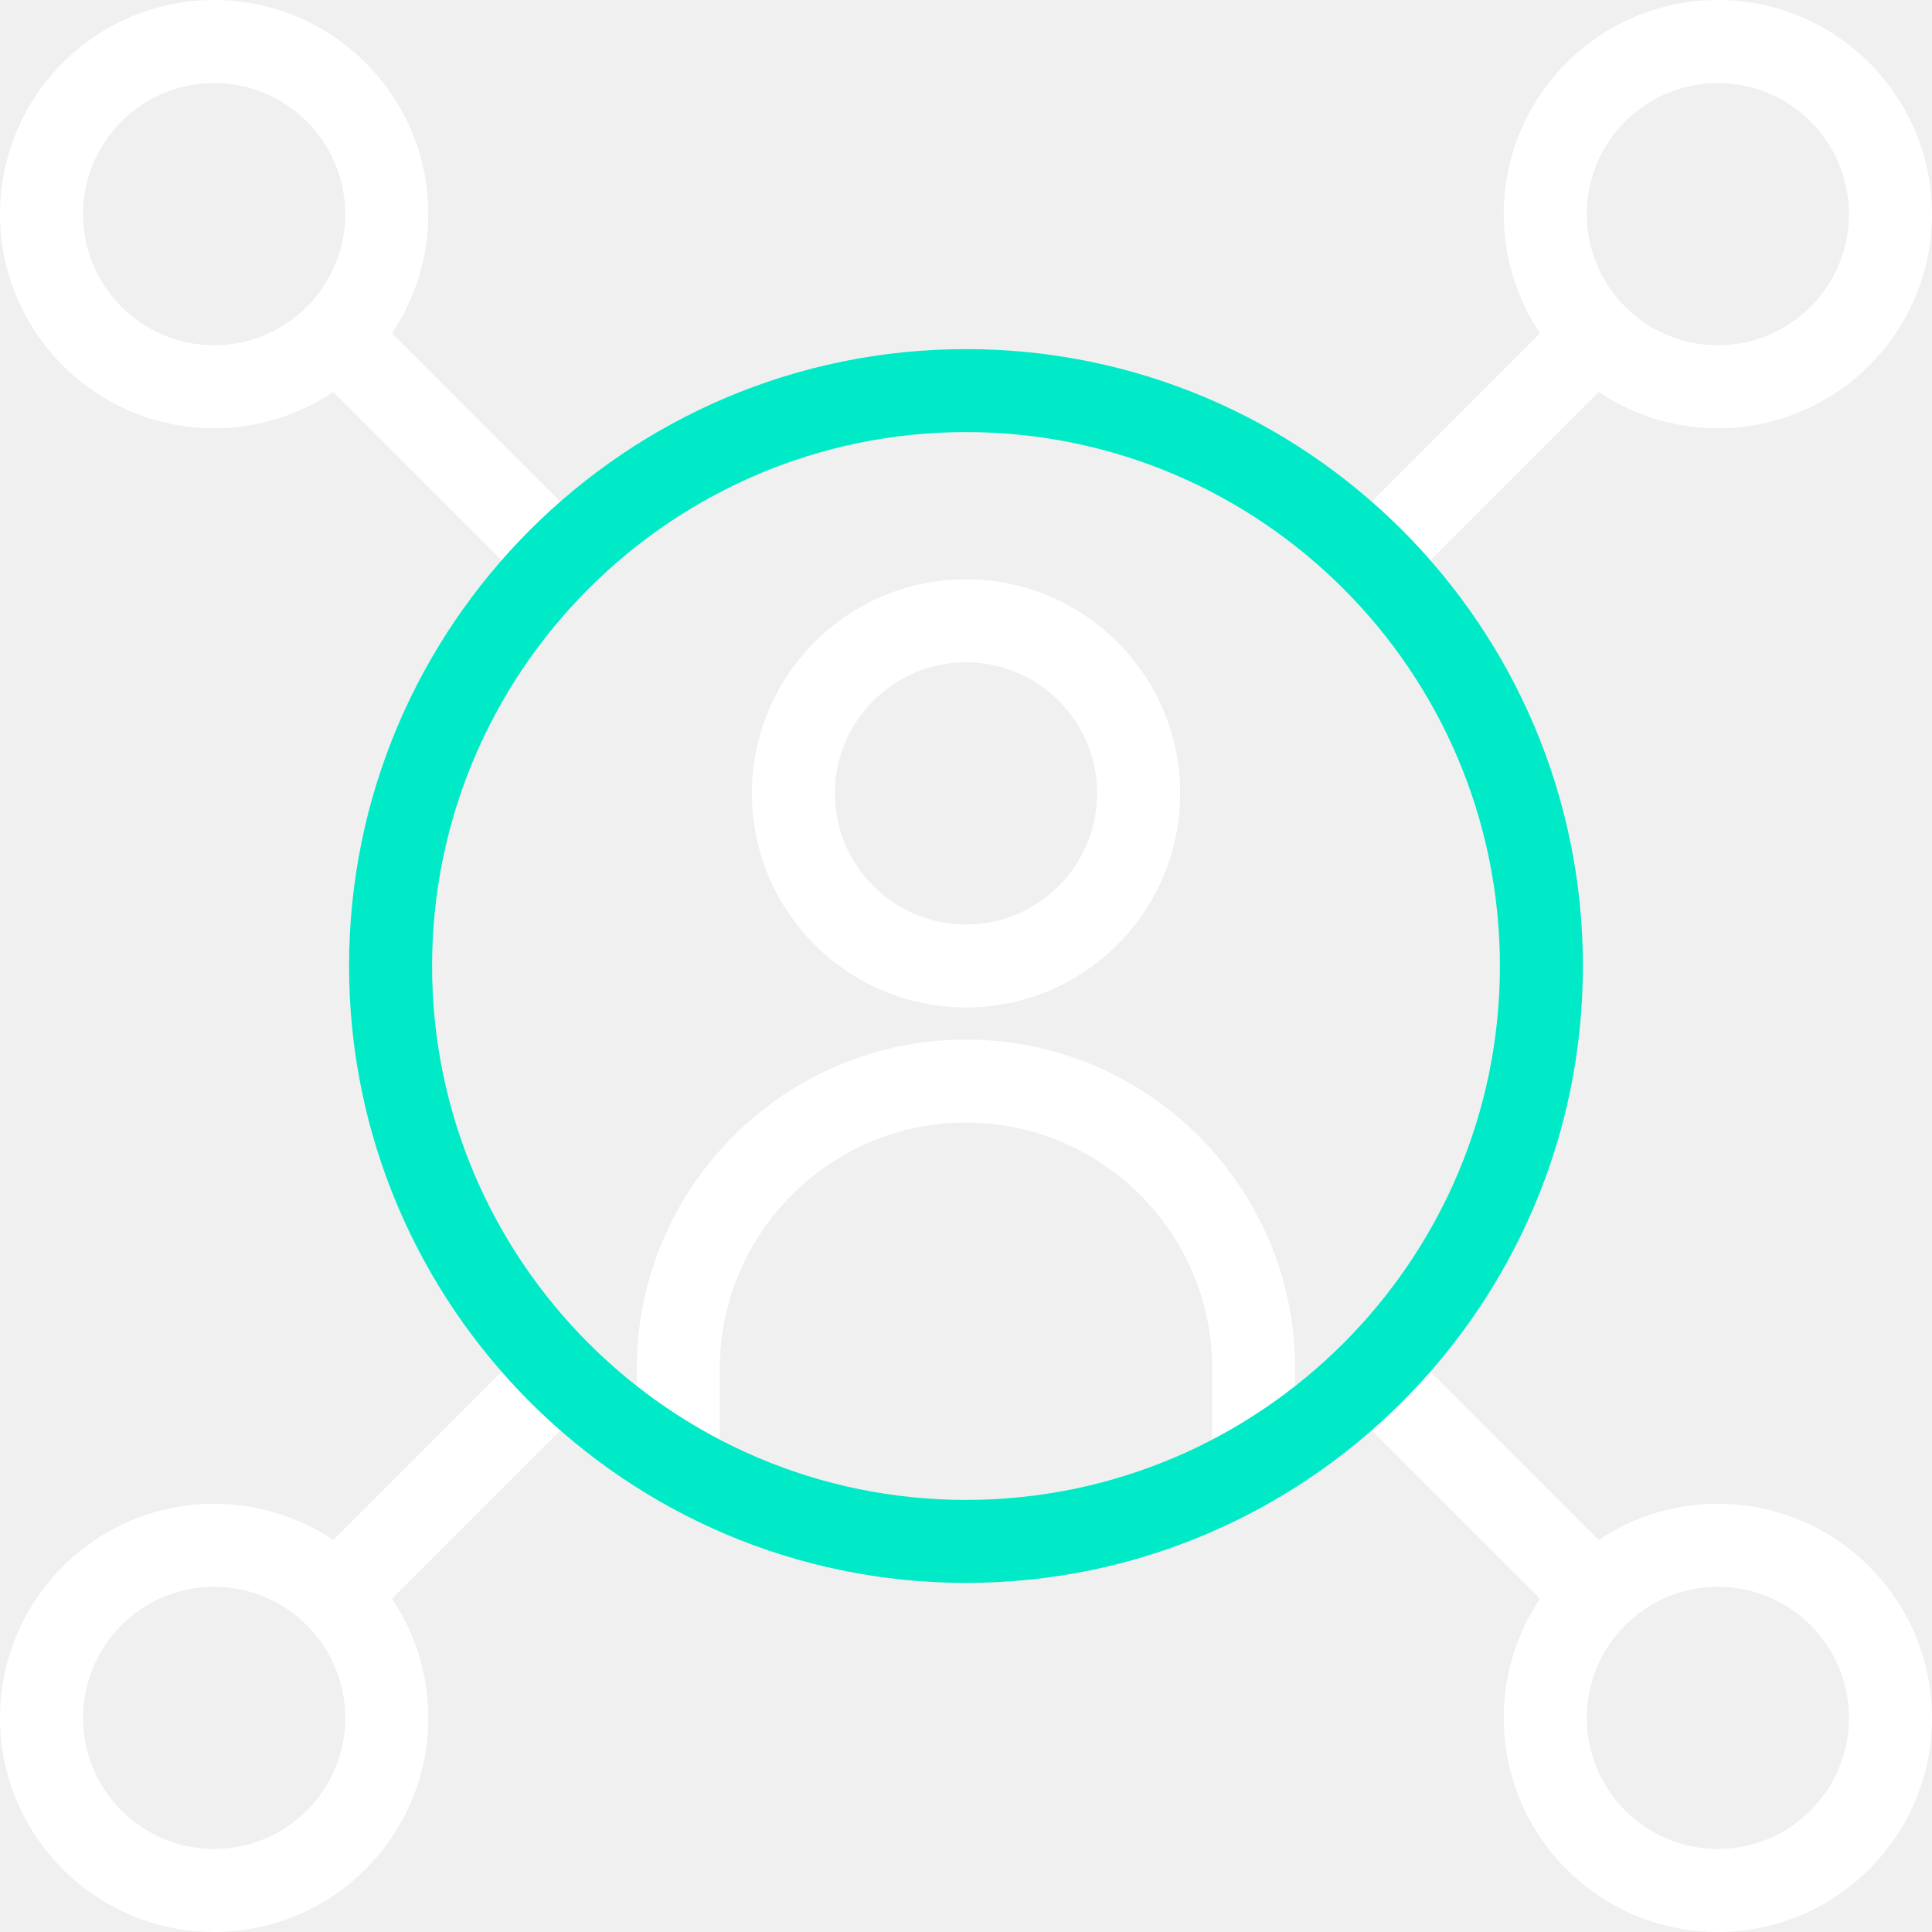
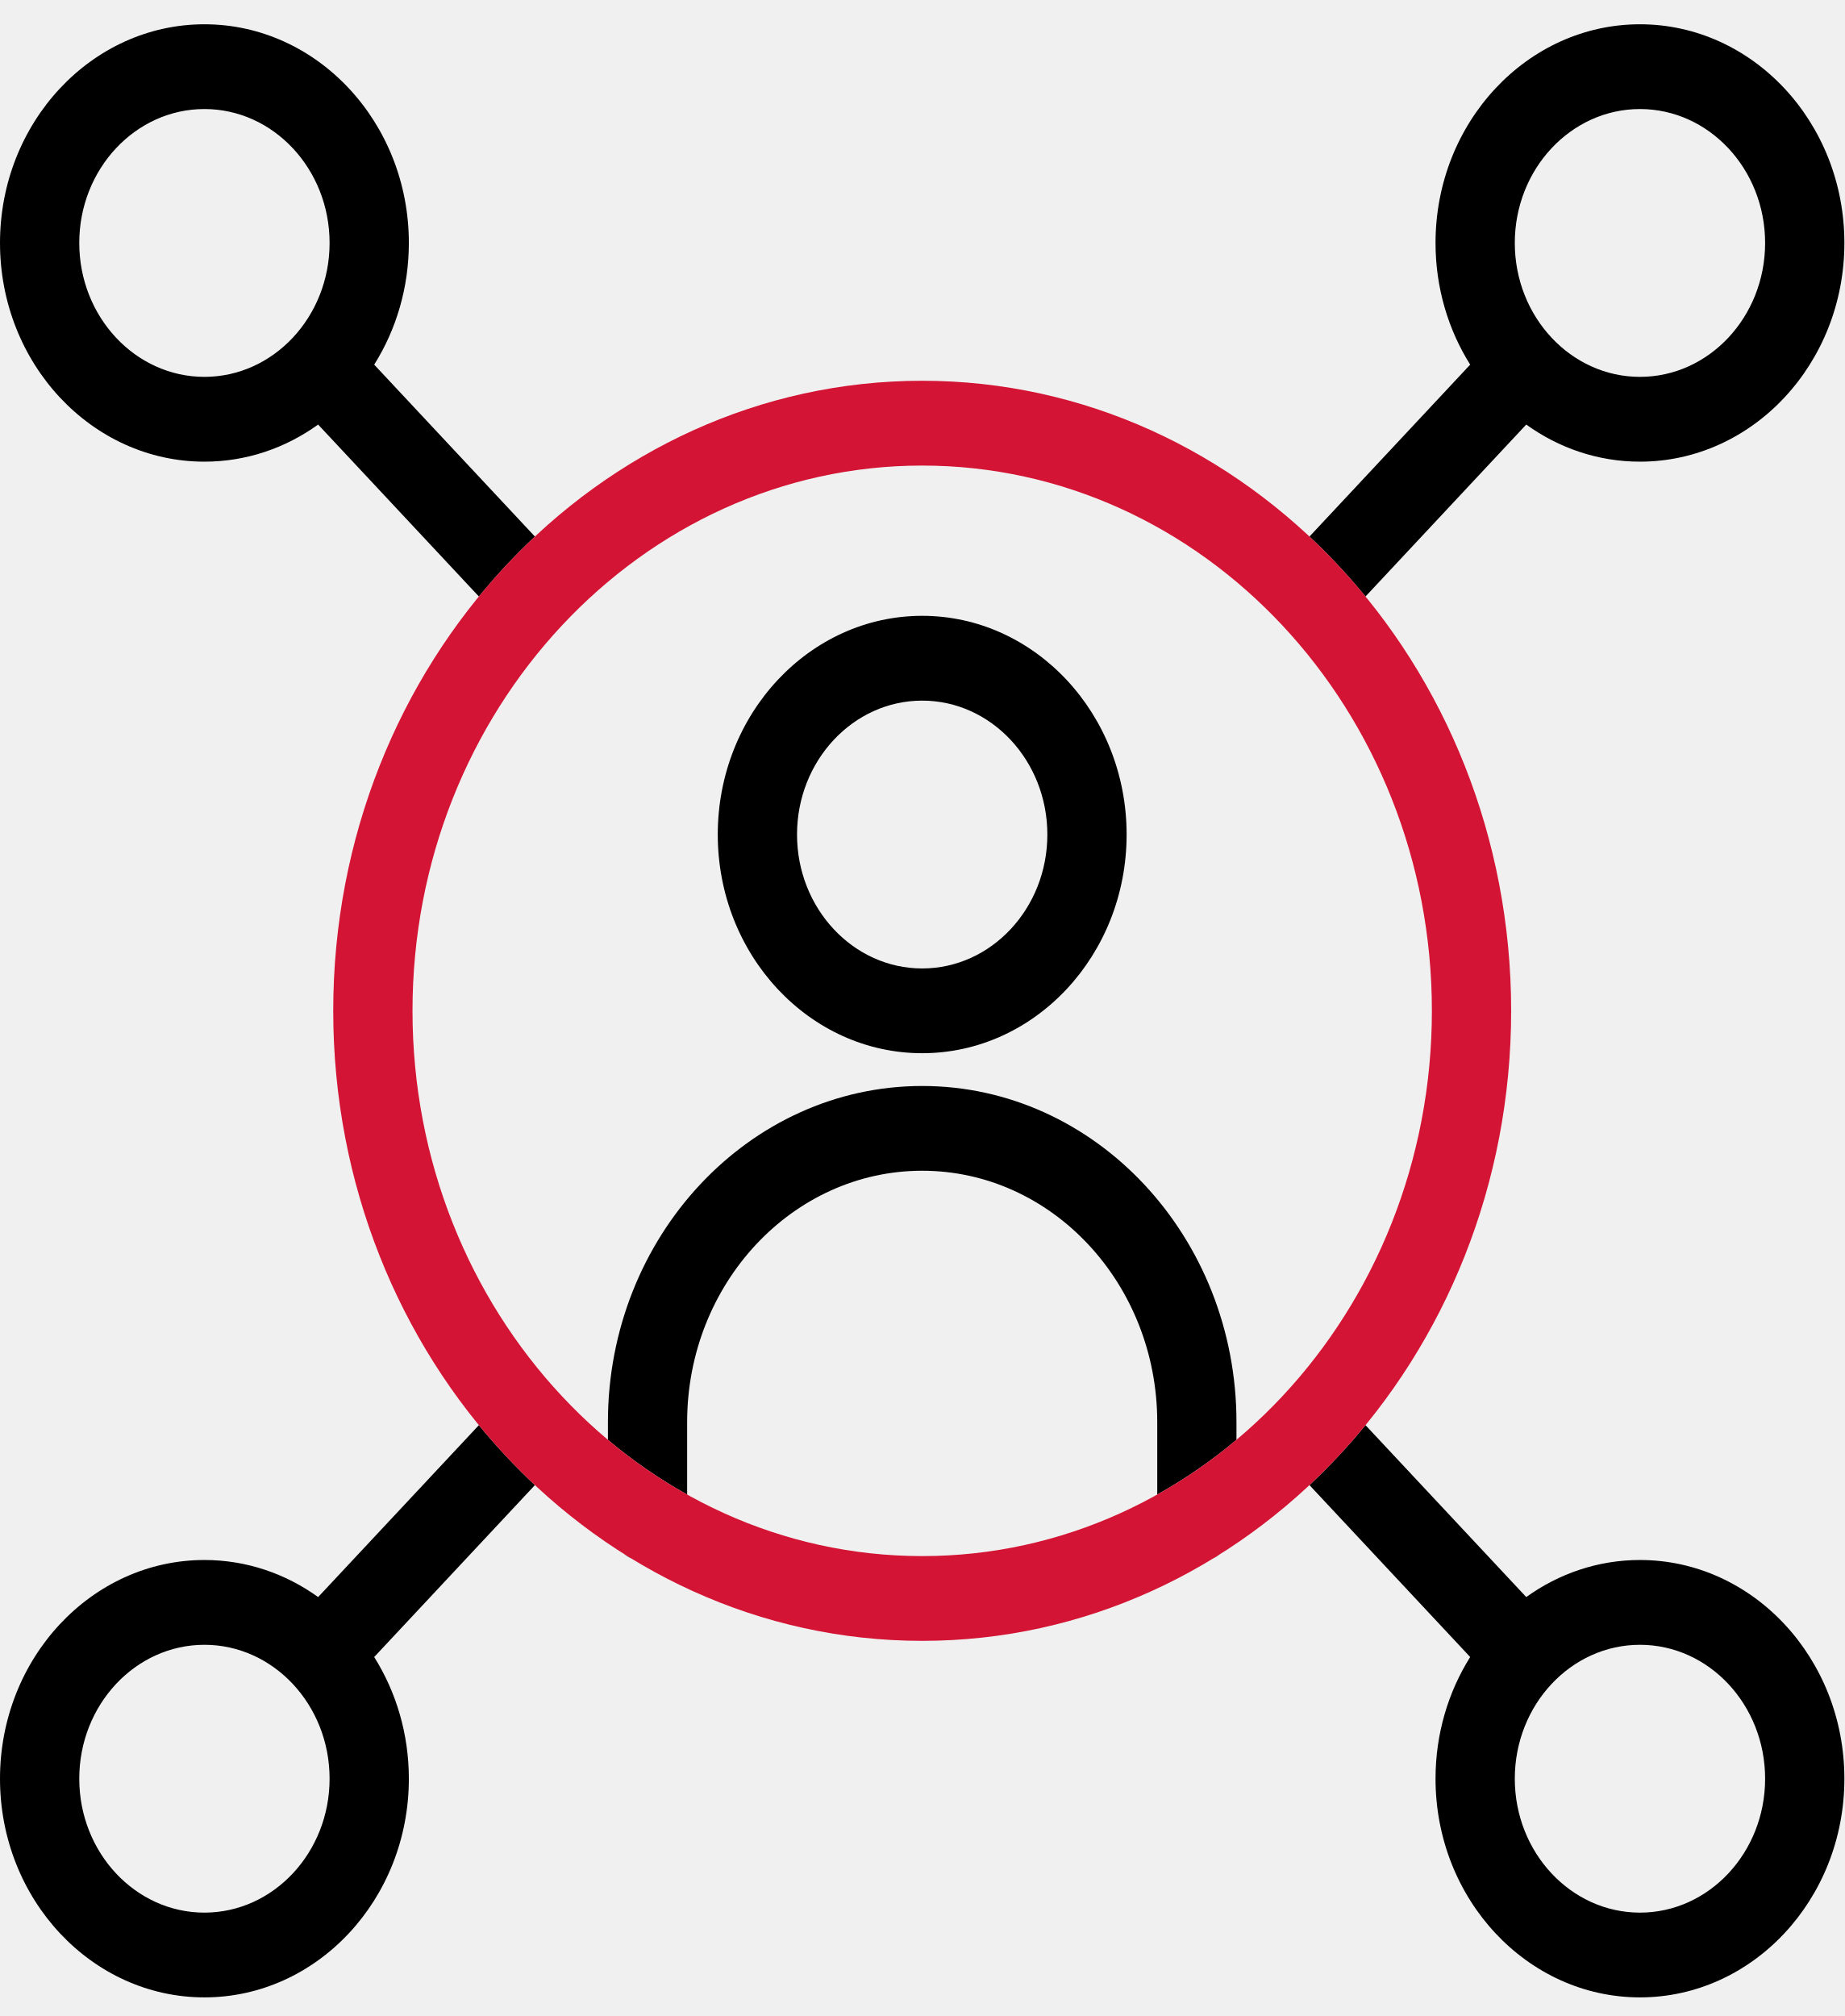
- <svg xmlns="http://www.w3.org/2000/svg" width="46" height="46" viewBox="0 0 46 46" fill="none">
-   <g id="social-media 1" clip-path="url(#clip0_7_40)">
+ <svg xmlns="http://www.w3.org/2000/svg" width="43" height="47" viewBox="0 0 43 47" fill="none">
+   <g id="social-media 1" clip-path="url(#clip0_0_544)">
    <g id="_x3C_Group_x3E__19_">
      <g id="Population_1_">
        <g id="Group">
-           <path id="Vector" d="M23 26.728C26.232 26.728 28.862 29.358 28.862 32.59V34.277C29.561 33.912 30.223 33.485 30.838 33.001V32.59C30.838 28.268 27.322 24.752 23 24.752C18.678 24.752 15.162 28.268 15.162 32.59V33.001C15.777 33.485 16.439 33.912 17.138 34.277V32.59C17.138 29.358 19.768 26.728 23 26.728Z" fill="white" />
-           <path id="Vector_2" d="M30.251 35.77C30.316 35.742 30.376 35.706 30.433 35.664C30.372 35.7 30.312 35.735 30.251 35.77Z" fill="white" />
-           <path id="Vector_3" d="M15.567 35.664C15.624 35.706 15.684 35.742 15.749 35.77C15.688 35.735 15.628 35.7 15.567 35.664Z" fill="white" />
+           <path id="Vector" d="M21.5 27.294C24.521 27.294 26.98 29.924 26.98 33.156V34.843C27.633 34.478 28.252 34.05 28.827 33.567V33.156C28.827 28.834 25.54 25.318 21.5 25.318C17.46 25.318 14.173 28.834 14.173 33.156V33.567C14.748 34.05 15.367 34.478 16.02 34.843V33.156C16.02 29.924 18.479 27.294 21.5 27.294Z" fill="black" />
+           <path id="Vector_2" d="M28.278 36.336C28.338 36.307 28.395 36.271 28.448 36.23C28.391 36.266 28.335 36.301 28.278 36.336Z" fill="black" />
+           <path id="Vector_3" d="M14.552 36.23C14.604 36.272 14.661 36.307 14.722 36.336C14.665 36.301 14.608 36.266 14.552 36.23Z" fill="black" />
        </g>
        <g id="Group_2">
-           <path id="Vector_4" d="M23 23.988C20.189 23.988 17.902 21.701 17.902 18.89C17.902 16.079 20.189 13.792 23 13.792C25.811 13.792 28.099 16.079 28.099 18.89C28.099 21.701 25.811 23.988 23 23.988ZM23 15.768C21.279 15.768 19.878 17.169 19.878 18.89C19.878 20.611 21.279 22.012 23 22.012C24.721 22.012 26.122 20.611 26.122 18.89C26.122 17.169 24.721 15.768 23 15.768Z" fill="white" />
+           <path id="Vector_4" d="M21.5 24.554C18.872 24.554 16.734 22.267 16.734 19.456C16.734 16.645 18.872 14.357 21.5 14.357C24.128 14.357 26.266 16.645 26.266 19.456C26.266 22.267 24.128 24.554 21.5 24.554ZM21.5 16.334C19.891 16.334 18.582 17.735 18.582 19.456C18.582 21.177 19.891 22.578 21.5 22.578C23.109 22.578 24.418 21.177 24.418 19.456C24.418 17.735 23.109 16.334 21.5 16.334Z" fill="black" />
        </g>
      </g>
      <g id="Group_3">
        <g id="Group_4">
-           <path id="Vector_5" d="M13.341 11.944L9.333 7.935C9.878 7.123 10.197 6.147 10.197 5.098C10.197 2.287 7.91 0 5.098 0C2.287 0 0 2.287 0 5.098C0 7.91 2.287 10.197 5.098 10.197C6.147 10.197 7.123 9.878 7.935 9.333L11.944 13.341C12.378 12.845 12.845 12.378 13.341 11.944ZM5.098 8.22C3.377 8.22 1.977 6.82 1.977 5.098C1.977 3.377 3.377 1.977 5.098 1.977C6.82 1.977 8.22 3.377 8.22 5.098C8.22 6.82 6.82 8.22 5.098 8.22Z" fill="white" />
-           <path id="Vector_6" d="M40.902 35.803C39.852 35.803 38.877 36.122 38.065 36.667L34.056 32.659C33.622 33.155 33.155 33.622 32.659 34.056L36.667 38.065C36.122 38.877 35.803 39.853 35.803 40.902C35.803 43.713 38.09 46 40.901 46C43.713 46 46 43.713 46 40.902C46 38.09 43.713 35.803 40.902 35.803ZM40.902 44.023C39.18 44.023 37.78 42.623 37.78 40.902C37.78 39.18 39.18 37.78 40.902 37.78C42.623 37.78 44.023 39.18 44.023 40.902C44.023 42.623 42.623 44.023 40.902 44.023Z" fill="white" />
-           <path id="Vector_7" d="M11.944 32.659L7.935 36.667C7.123 36.122 6.147 35.803 5.098 35.803C2.287 35.803 0 38.09 0 40.902C0 43.713 2.287 46 5.098 46C7.91 46 10.197 43.713 10.197 40.902C10.197 39.852 9.878 38.877 9.333 38.065L13.341 34.056C12.845 33.622 12.378 33.155 11.944 32.659ZM5.098 44.023C3.377 44.023 1.977 42.623 1.977 40.902C1.977 39.18 3.377 37.78 5.098 37.78C6.82 37.78 8.22 39.18 8.22 40.902C8.22 42.623 6.82 44.023 5.098 44.023Z" fill="white" />
-           <path id="Vector_8" d="M34.056 13.341L38.065 9.333C38.877 9.878 39.852 10.197 40.902 10.197C43.713 10.197 46 7.91 46 5.098C46 2.287 43.713 0 40.902 0C38.09 0 35.803 2.287 35.803 5.098C35.803 6.147 36.122 7.123 36.667 7.935L32.659 11.944C33.155 12.378 33.622 12.845 34.056 13.341ZM40.902 1.977C42.623 1.977 44.023 3.377 44.023 5.098C44.023 6.82 42.623 8.22 40.902 8.22C39.18 8.22 37.78 6.82 37.78 5.098C37.78 3.377 39.18 1.977 40.902 1.977Z" fill="white" />
+           <path id="Vector_5" d="M12.471 12.509L8.724 8.501C9.234 7.689 9.532 6.713 9.532 5.664C9.532 2.853 7.394 0.566 4.766 0.566C2.138 0.566 0 2.853 0 5.664C0 8.475 2.138 10.763 4.766 10.763C5.747 10.763 6.659 10.444 7.417 9.898L11.165 13.907C11.57 13.411 12.007 12.944 12.471 12.509ZM4.766 8.786C3.157 8.786 1.848 7.386 1.848 5.664C1.848 3.943 3.157 2.542 4.766 2.542C6.375 2.542 7.684 3.943 7.684 5.664C7.684 7.386 6.375 8.786 4.766 8.786Z" fill="black" />
+           <path id="Vector_6" d="M38.234 36.369C37.254 36.369 36.341 36.688 35.583 37.233L31.835 33.225C31.43 33.721 30.993 34.188 30.529 34.623L34.276 38.631C33.766 39.443 33.468 40.419 33.468 41.468C33.468 44.279 35.606 46.566 38.234 46.566C40.862 46.566 43 44.279 43 41.468C43 38.656 40.862 36.369 38.234 36.369ZM38.234 44.59C36.625 44.59 35.316 43.189 35.316 41.468C35.316 39.746 36.625 38.346 38.234 38.346C39.843 38.346 41.152 39.746 41.152 41.468C41.152 43.189 39.843 44.59 38.234 44.59Z" fill="black" />
+           <path id="Vector_7" d="M11.165 33.225L7.417 37.233C6.659 36.688 5.747 36.369 4.766 36.369C2.138 36.369 0 38.656 0 41.468C0 44.279 2.138 46.566 4.766 46.566C7.394 46.566 9.532 44.279 9.532 41.468C9.532 40.419 9.234 39.443 8.724 38.631L12.471 34.623C12.007 34.188 11.57 33.721 11.165 33.225ZM4.766 44.59C3.157 44.59 1.848 43.189 1.848 41.468C1.848 39.746 3.157 38.346 4.766 38.346C6.375 38.346 7.684 39.746 7.684 41.468C7.684 43.189 6.375 44.59 4.766 44.59Z" fill="black" />
+           <path id="Vector_8" d="M31.835 13.907L35.583 9.898C36.341 10.444 37.254 10.763 38.234 10.763C40.862 10.763 43 8.475 43 5.664C43 2.853 40.862 0.566 38.234 0.566C35.606 0.566 33.468 2.853 33.468 5.664C33.468 6.713 33.766 7.689 34.276 8.501L30.529 12.509C30.993 12.944 31.43 13.411 31.835 13.907ZM38.234 2.542C39.843 2.542 41.152 3.943 41.152 5.664C41.152 7.386 39.843 8.786 38.234 8.786C36.625 8.786 35.316 7.386 35.316 5.664C35.316 3.943 36.625 2.542 38.234 2.542Z" fill="black" />
        </g>
      </g>
      <g id="Group_5">
-         <path id="Vector_9" d="M23 37.688C14.901 37.688 8.311 31.099 8.311 23C8.311 14.901 14.901 8.312 23 8.312C31.099 8.312 37.688 14.901 37.688 23C37.688 31.099 31.099 37.688 23 37.688ZM23 10.288C15.991 10.288 10.288 15.991 10.288 23C10.288 30.009 15.991 35.712 23 35.712C30.009 35.712 35.712 30.009 35.712 23C35.712 15.991 30.009 10.288 23 10.288Z" fill="#00EAC7" />
+         <path id="Vector_9" d="M21.5 38.254C13.929 38.254 7.769 31.665 7.769 23.566C7.769 15.467 13.929 8.877 21.5 8.877C29.071 8.877 35.231 15.467 35.231 23.566C35.231 31.665 29.071 38.254 21.5 38.254ZM21.5 10.854C14.948 10.854 9.617 16.557 9.617 23.566C9.617 30.575 14.948 36.278 21.5 36.278C28.052 36.278 33.383 30.575 33.383 23.566C33.383 16.556 28.052 10.854 21.5 10.854Z" fill="#D41434" />
      </g>
    </g>
  </g>
  <defs>
-     <clipPath id="clip0_7_40">
-       <rect width="46" height="46" fill="white" />
+     <clipPath id="clip0_0_544">
+       <rect width="43" height="46" fill="white" transform="translate(0 0.565918)" />
    </clipPath>
  </defs>
</svg>
